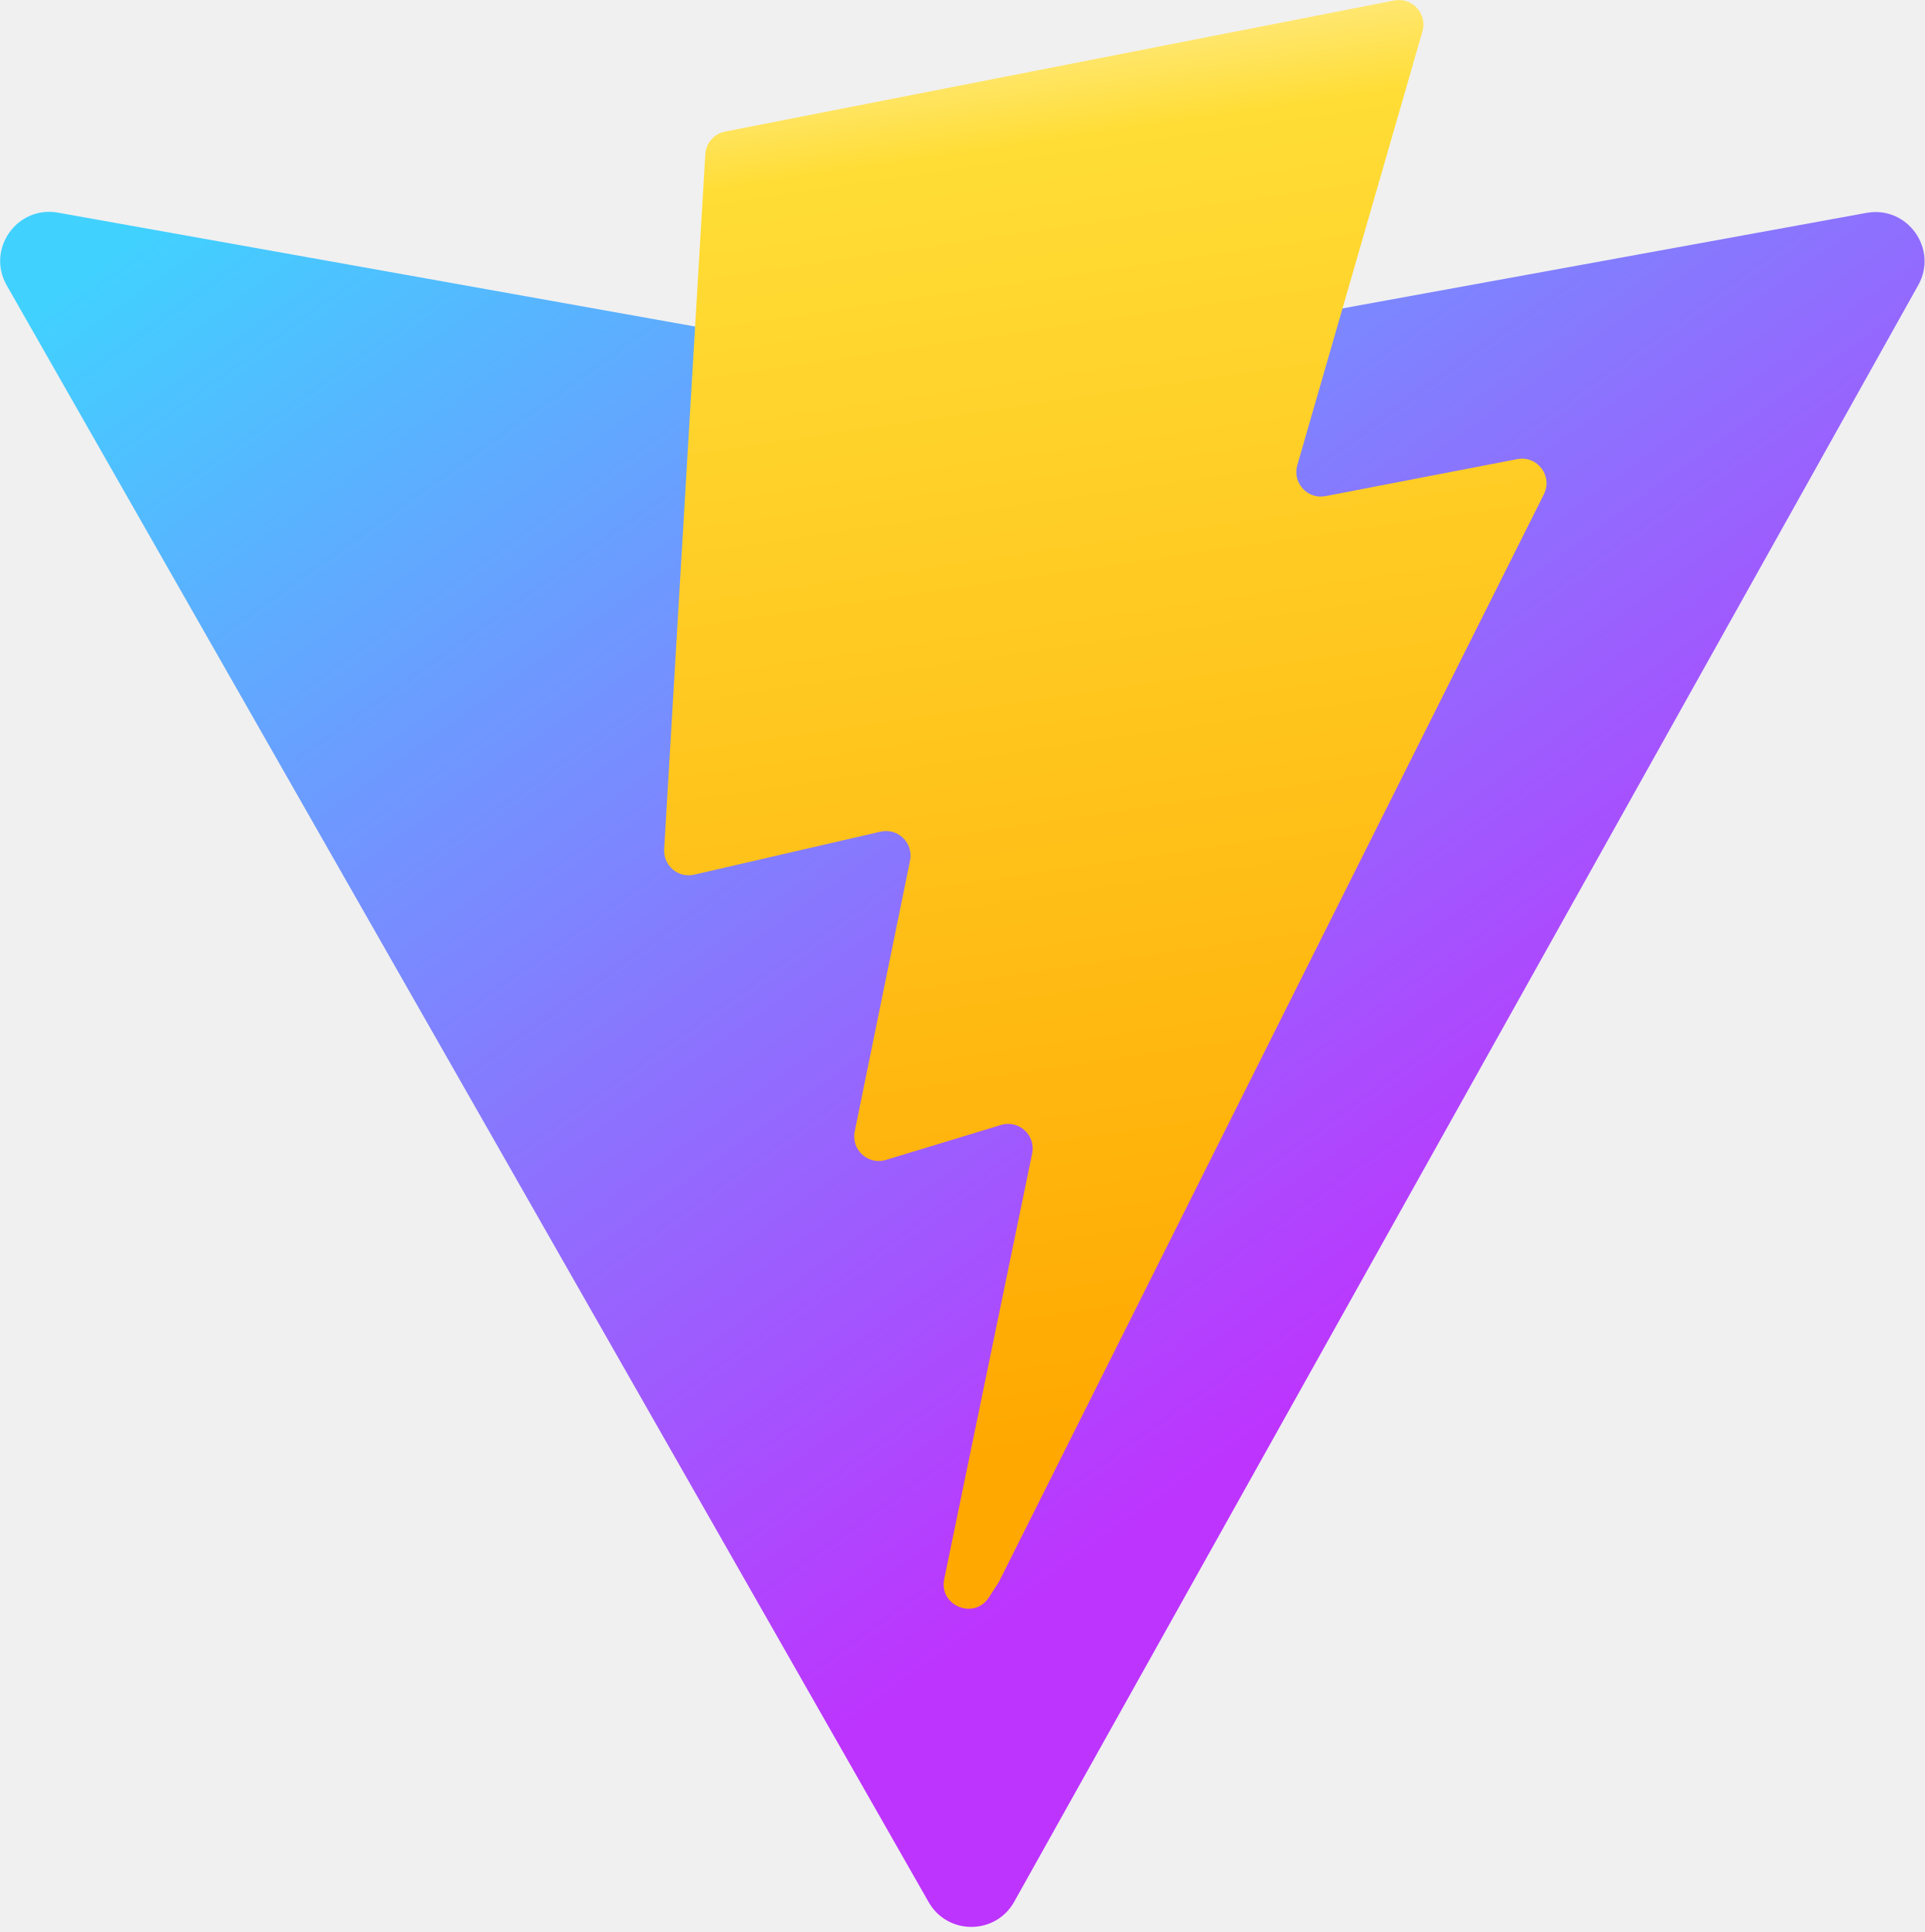
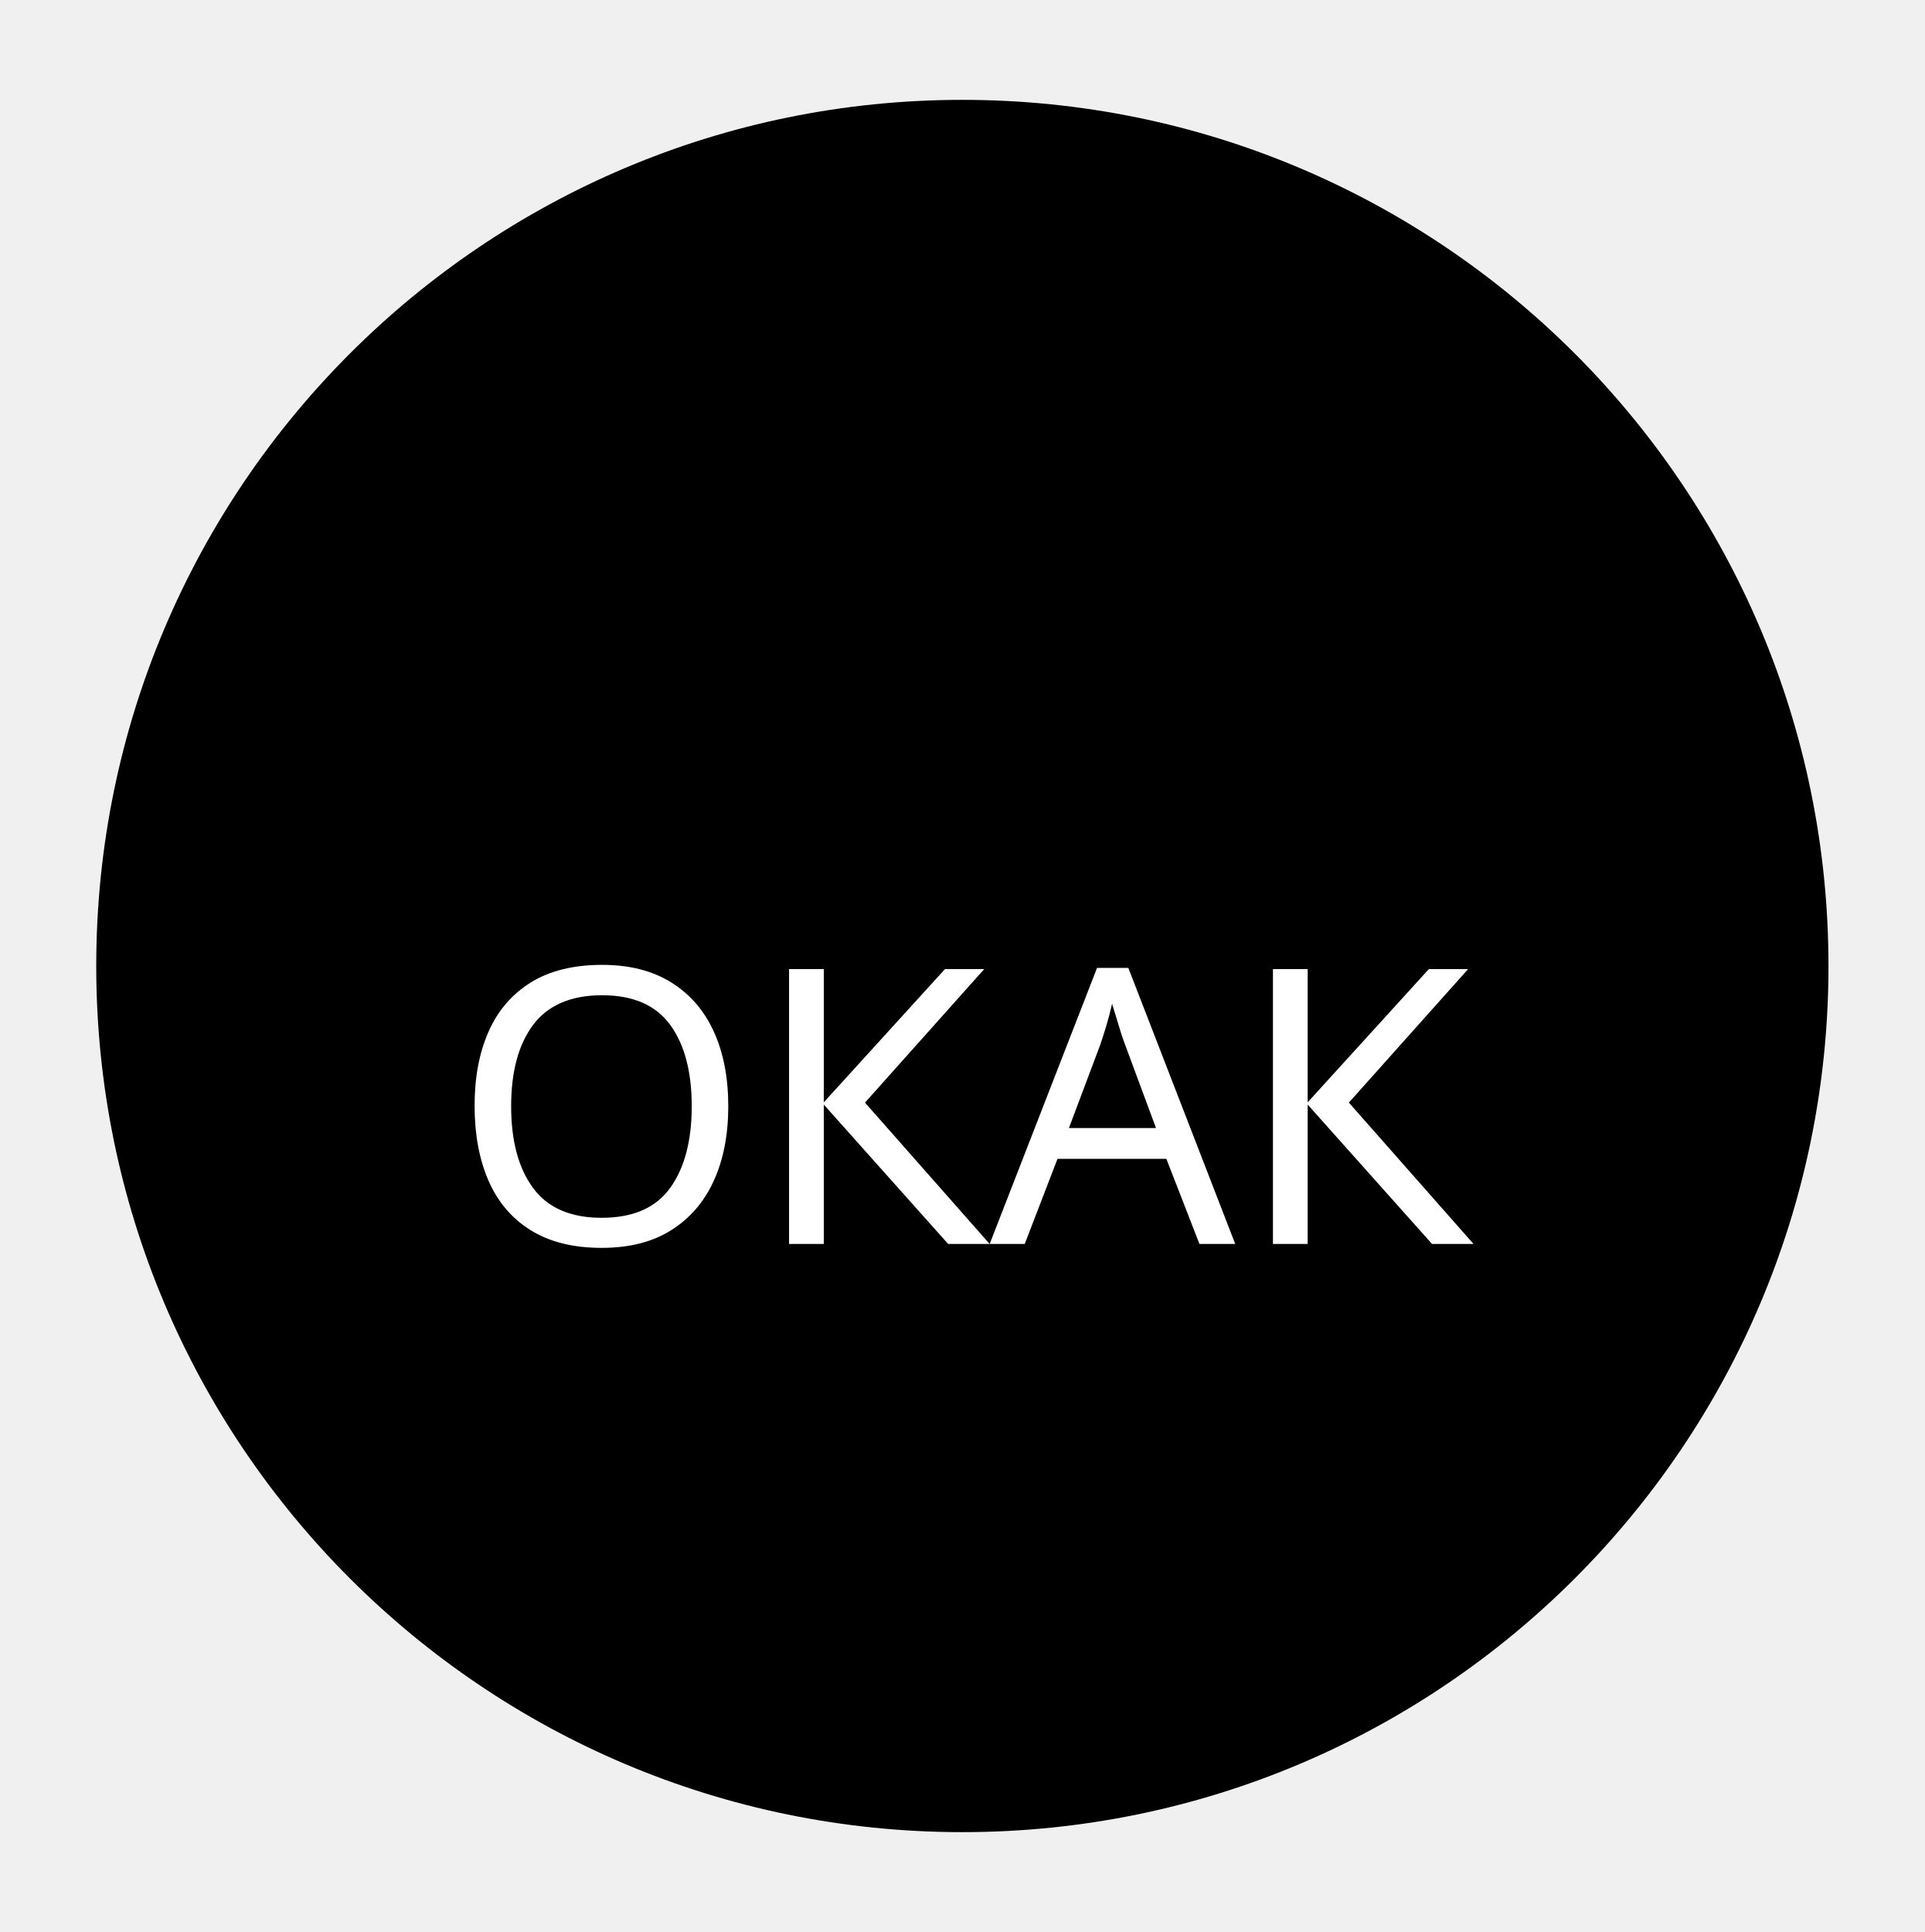
- <svg xmlns="http://www.w3.org/2000/svg" aria-hidden="true" role="img" class="iconify iconify--logos" width="31.88" height="32" preserveAspectRatio="xMidYMid meet" viewBox="0 0 256 257">
-   <defs>
-     <linearGradient id="IconifyId1813088fe1fbc01fb466" x1="-.828%" x2="57.636%" y1="7.652%" y2="78.411%">
-       <stop offset="0%" stop-color="#41D1FF" />
-       <stop offset="100%" stop-color="#BD34FE" />
-     </linearGradient>
-     <linearGradient id="IconifyId1813088fe1fbc01fb467" x1="43.376%" x2="50.316%" y1="2.242%" y2="89.03%">
-       <stop offset="0%" stop-color="#FFEA83" />
-       <stop offset="8.333%" stop-color="#FFDD35" />
-       <stop offset="100%" stop-color="#FFA800" />
-     </linearGradient>
-   </defs>
-   <path fill="url(#IconifyId1813088fe1fbc01fb466)" d="M255.153 37.938L134.897 252.976c-2.483 4.44-8.862 4.466-11.382.048L.875 37.958c-2.746-4.814 1.371-10.646 6.827-9.67l120.385 21.517a6.537 6.537 0 0 0 2.322-.004l117.867-21.483c5.438-.991 9.574 4.796 6.877 9.62Z" />
-   <path fill="url(#IconifyId1813088fe1fbc01fb467)" d="M185.432.063L96.44 17.501a3.268 3.268 0 0 0-2.634 3.014l-5.474 92.456a3.268 3.268 0 0 0 3.997 3.378l24.777-5.718c2.318-.535 4.413 1.507 3.936 3.838l-7.361 36.047c-.495 2.426 1.782 4.5 4.151 3.78l15.304-4.649c2.372-.72 4.652 1.36 4.15 3.788l-11.698 56.621c-.732 3.542 3.979 5.473 5.943 2.437l1.313-2.028l72.516-144.72c1.215-2.423-.88-5.186-3.54-4.672l-25.505 4.922c-2.396.462-4.435-1.77-3.759-4.114l16.646-57.705c.677-2.35-1.37-4.583-3.769-4.113Z" />
+ <svg xmlns="http://www.w3.org/2000/svg" width="31.88" height="32" viewBox="0 0 200 200">
+   <circle cx="100" cy="100" r="90" fill="black" />
+   <text x="100" y="115" font-family="Century Gothic Std, sans-serif" font-size="40" fill="white" text-anchor="middle" dominant-baseline="middle">ОКАК</text>
</svg>
